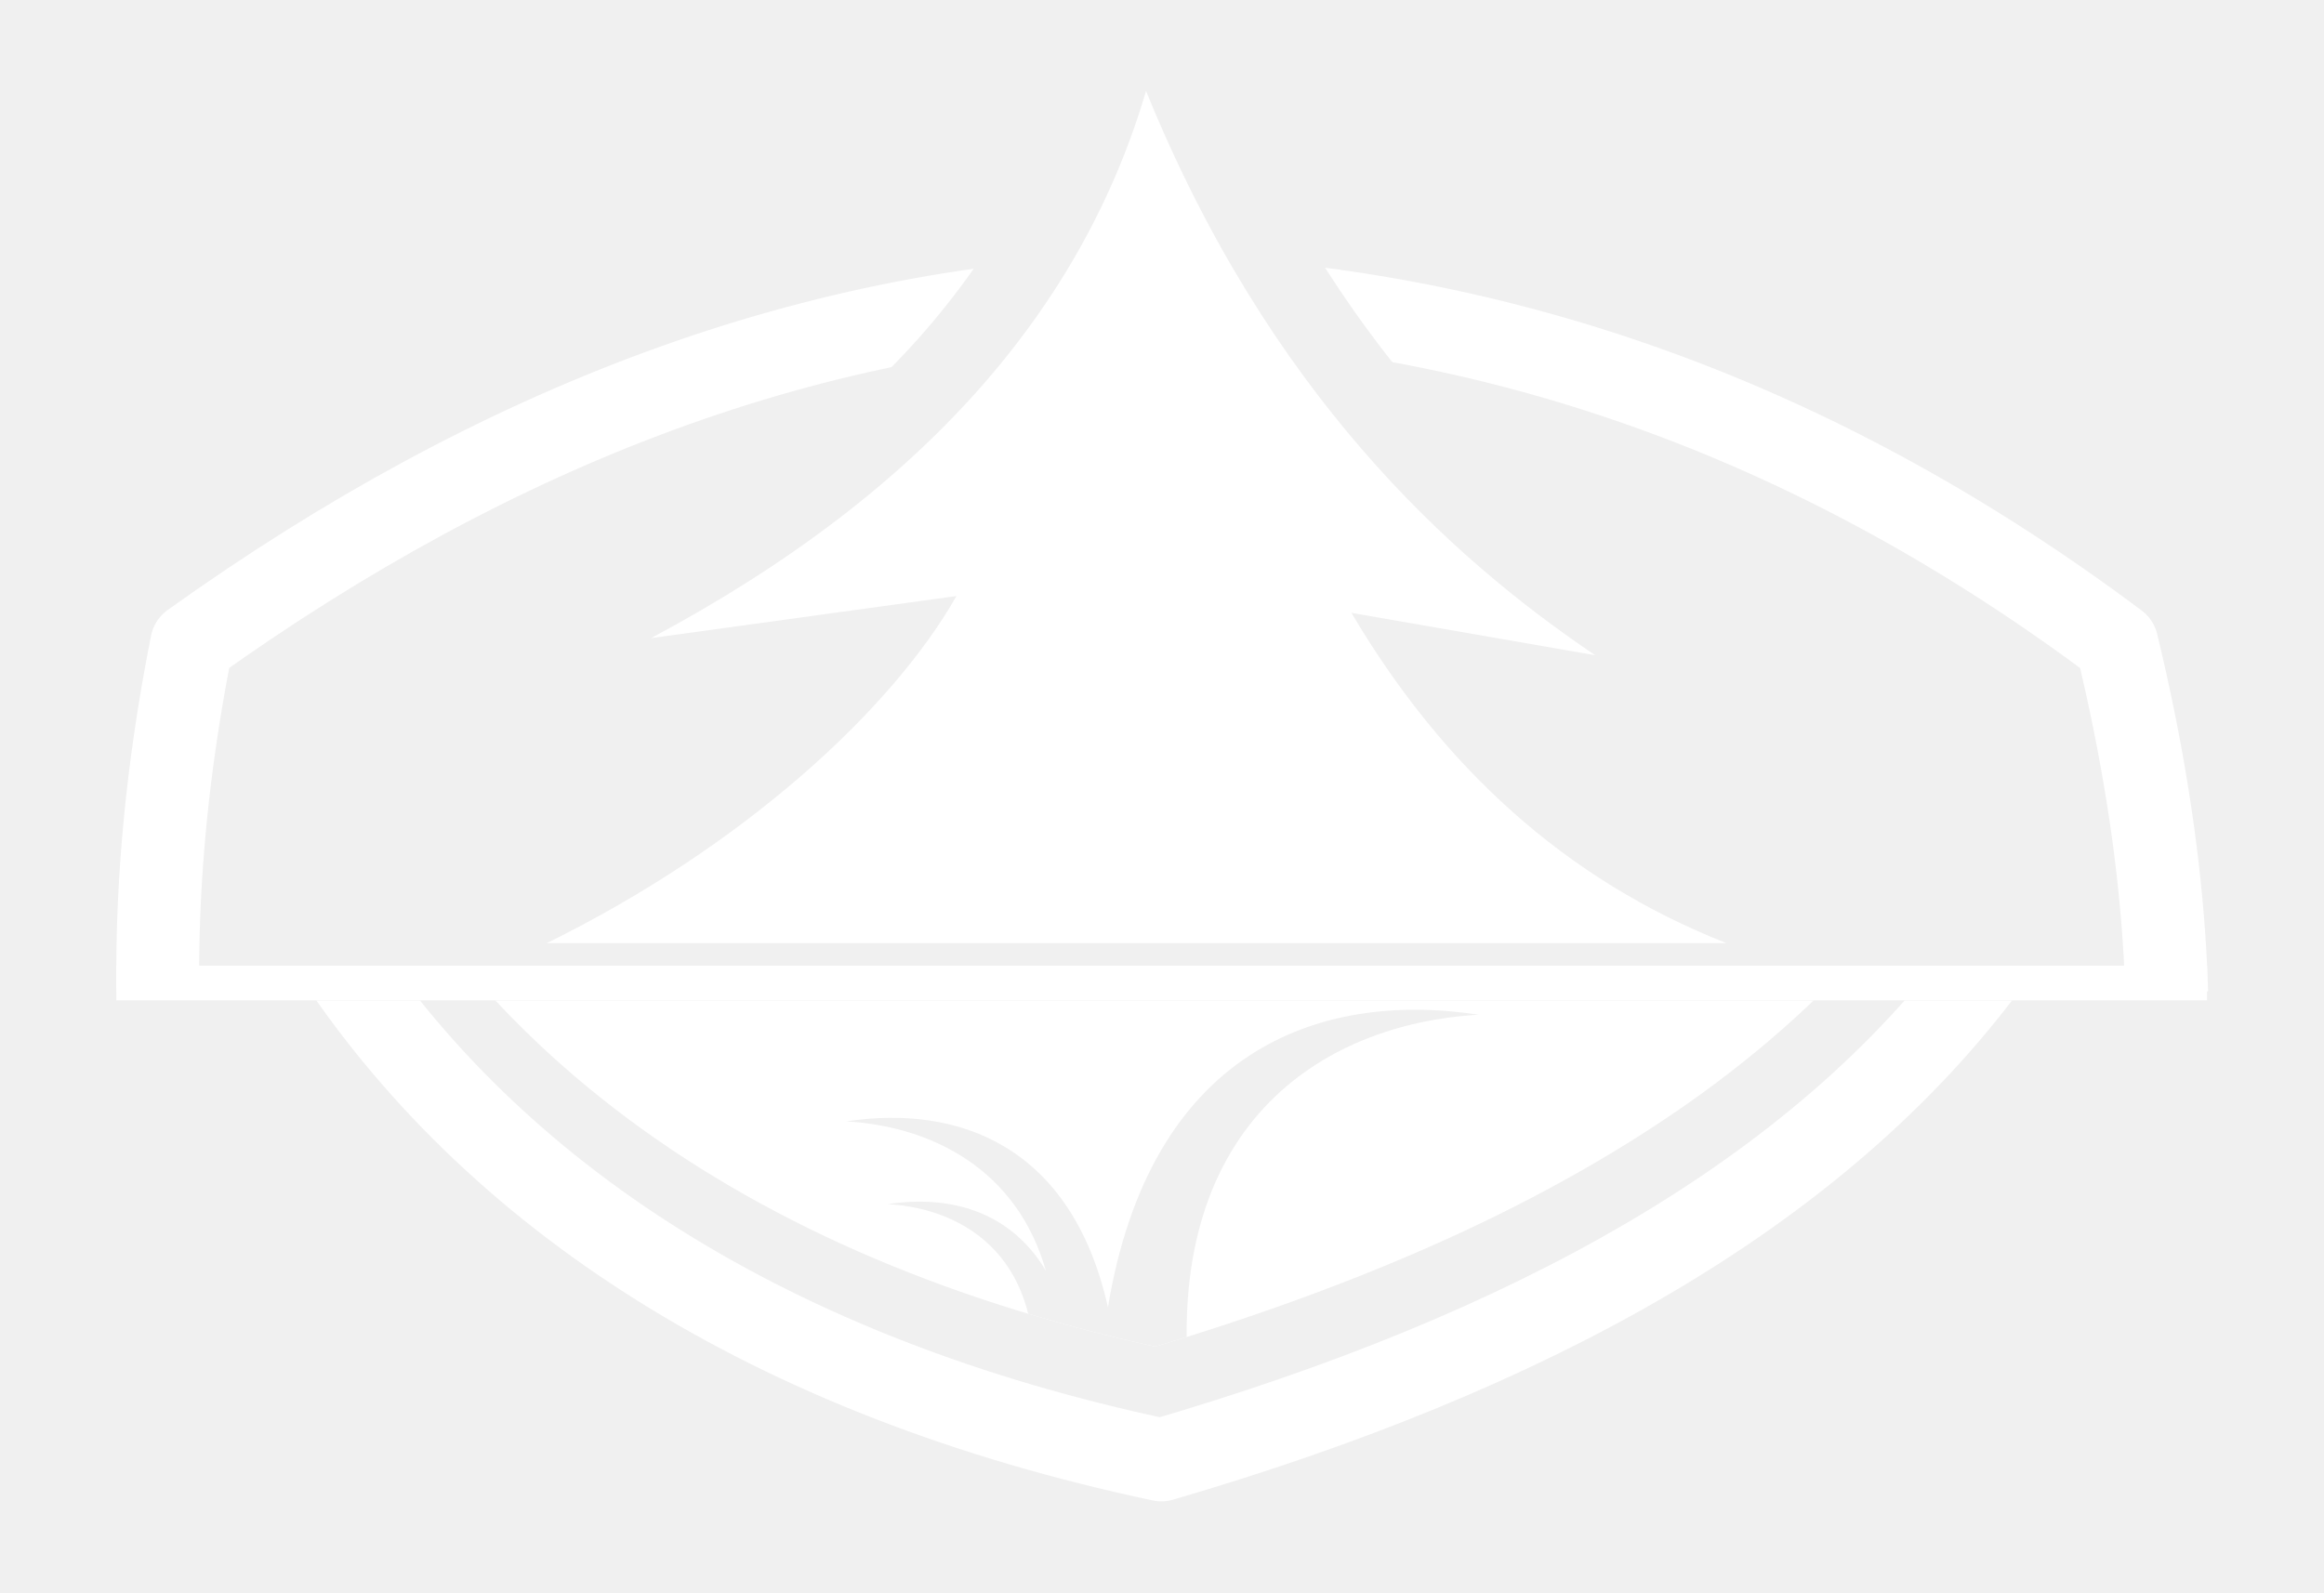
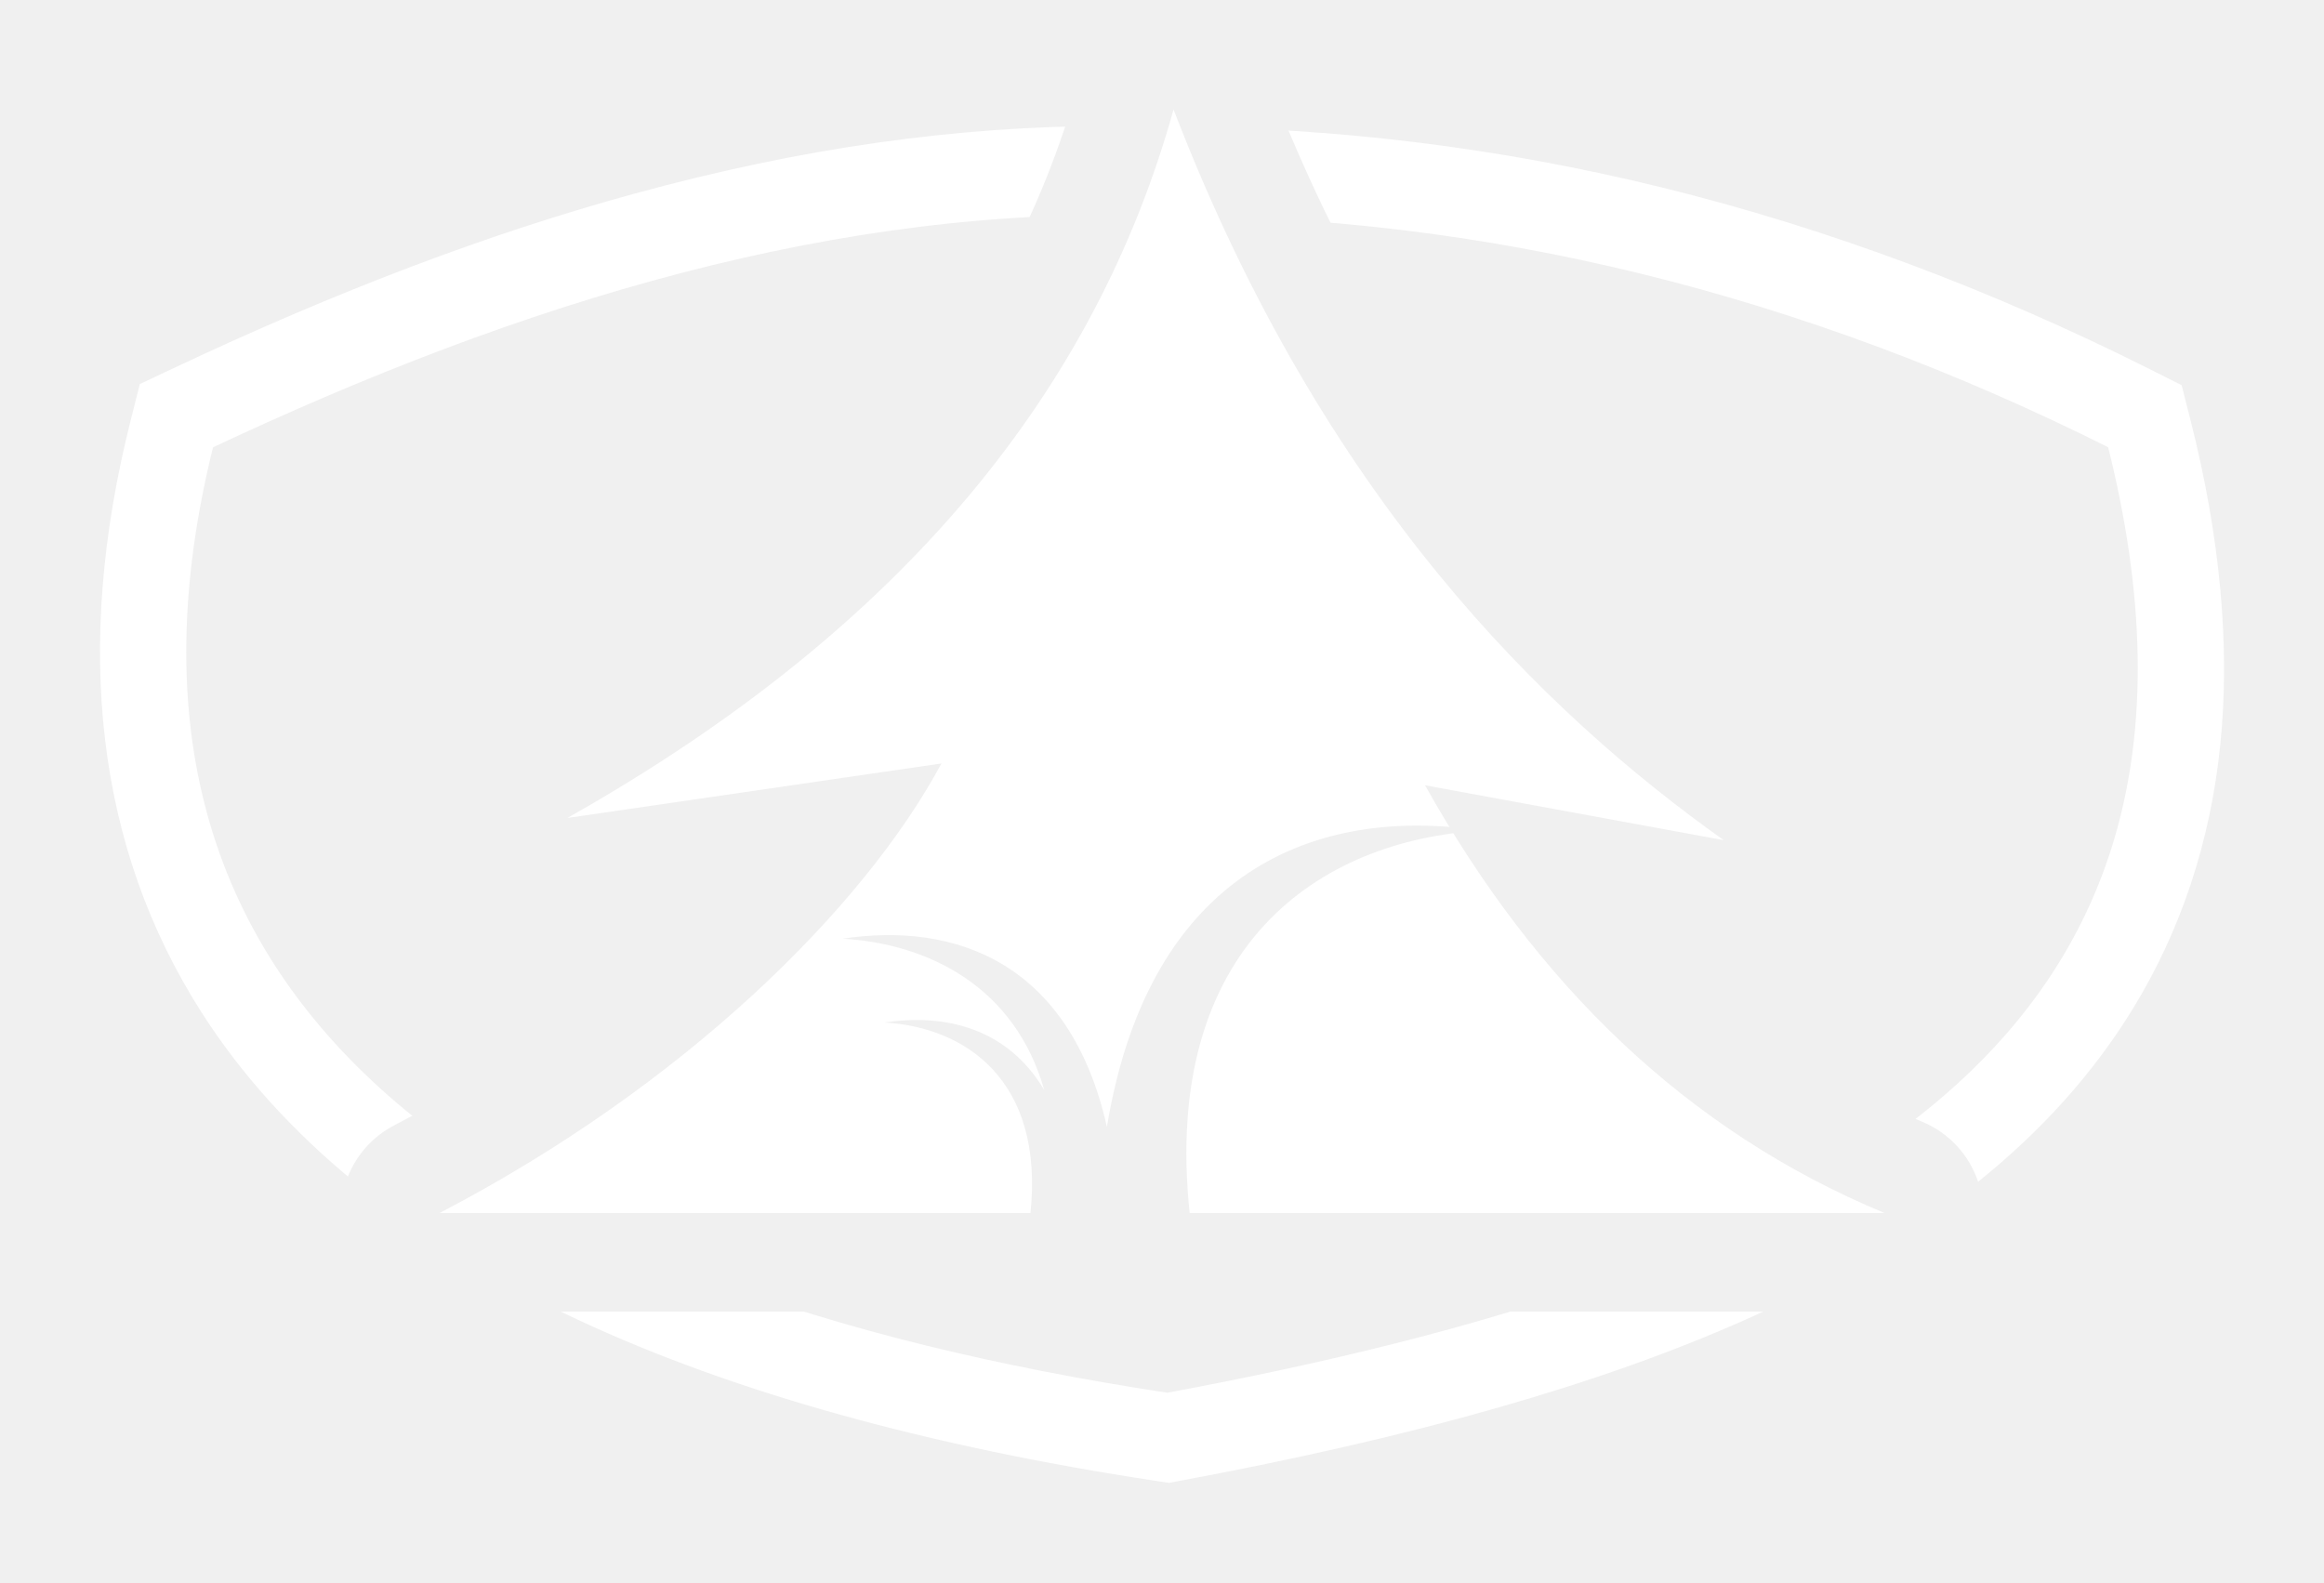
- <svg xmlns="http://www.w3.org/2000/svg" viewBox="905 14 1795 1230">
+ <svg xmlns="http://www.w3.org/2000/svg" viewBox="2316.3 223.0 848.7 578.0">
  <defs>
-     <clipPath id="c0">
-       <rect x="905.487" y="786.88" width="1794.825" height="1213.12" />
-     </clipPath>
-     <clipPath id="c1">
-       <rect x="905.487" y="-100.00" width="1794.825" height="860.00" />
-     </clipPath>
-     <clipPath id="c2">
-       <path d="M 1140.314,544.22 C 1142.958,551.66 1145.703,559.04 1148.577,566.35 C 1195.706,686.39 1273.556,788.77 1379.962,870.67 C 1490.951,956.09 1631.31,1017.86 1797.255,1054.31 C 1883.514,1028.45 1962.567,998.99 2032.314,966.7 C 2106.702,932.26 2173.057,893.43 2229.524,851.3 C 2287.386,808.13 2336.654,760.16 2375.956,708.75 C 2414.554,658.25 2444.66,602.92 2465.486,544.23 L 1140.314,544.23 L 1140.314,544.22" />
-     </clipPath>
-     <clipPath id="c3">
-       <rect x="905.487" y="-100.00" width="1794.825" height="880.00" />
-     </clipPath>
-     <mask id="m0" maskUnits="userSpaceOnUse" x="905.487" y="14.26" width="1794.825" height="1229.59">
-       <rect x="905.487" y="14.26" width="1794.825" height="1229.59" fill="#fff" />
+     <mask id="m0" maskUnits="userSpaceOnUse" x="2316.3" y="223.0" width="848.7" height="578.0">
+       <rect x="2316.3" y="223.0" width="848.7" height="578.0" fill="#fff" />
      <g fill="#000">
-         <path d="M 1327.273,742.639 L 2238.514,742.639 C 2113.688,693.549 2018.975,606.104 1948.798,487.444 L 2137.123,520.192 C 2024.774,444.52 1884.836,317.266 1790.17,84.26 C 1741.543,249.326 1622.117,392.682 1407.849,506.965 L 1643.746,474.457 C 1594.497,561.135 1480.869,666.983 1327.257,742.655 L 1327.273,742.639" stroke="#000" stroke-width="122.00" stroke-linejoin="round" clip-path="url(#c1)" />
-         <path d="M 2047.139,797.919 C 1922.24,778.853 1793.397,826.989 1760.748,1023.858 C 1732.46,898.142 1644.273,867.254 1558.661,880.318 C 1624.714,884.118 1690.53,917.335 1712.808,995.671 C 1684.792,948.683 1637.201,937.149 1590.697,944.246 C 1652.127,947.783 1713.267,987.86 1702.2,1090.574 L 1718.869,1090.574 C 1718.869,1090.574 1737.382,1090.574 1737.382,1090.574 L 1753.761,1090.574 C 1753.761,1090.574 1769.418,1090.574 1769.418,1090.574 L 1824.133,1090.574 C 1801.999,885.146 1924.28,804.983 2047.13,797.911 L 2047.139,797.919" clip-path="url(#c2)" />
+         <path d="M2476.85,702.05c-16.61,0-31.07-11.35-35.01-27.48s3.63-32.87,18.36-40.54c39.11-20.37,75.95-46,106.54-74.13,3.42-3.14,6.75-6.31,9.99-9.5l-48.01,7c-1.75.25-3.5.38-5.22.38-15.21,0-29.05-9.65-34.09-24.4-5.61-16.43,1.29-34.52,16.41-43.05,56.56-31.89,102.56-68.73,136.73-109.48,31.88-38.02,54.63-80.93,67.61-127.55,4.17-14.98,17.48-25.59,33.01-26.33.58-.03,1.15-.04,1.72-.04,14.85,0,28.27,9.14,33.64,23.12,41.45,107.87,102.99,189.79,188.14,250.41,13.77,9.8,18.88,27.85,12.29,43.41-5.72,13.51-18.92,22-33.18,22.01-2.16,0-4.35-.19-6.53-.6l-22.02-4.05c28.97,31.79,62.44,55.41,101.09,71.48,15.87,6.6,24.88,23.49,21.51,40.34s-18.16,28.99-35.35,28.99h-527.61Z" />
+         <path d="M2857.28,526.37c-59.64-9.13-121.16,13.92-136.75,108.2-13.51-60.2-55.62-75-96.5-68.74,31.54,1.82,62.97,17.73,73.61,55.24-13.38-22.5-36.1-28.03-58.31-24.63,29.33,1.69,58.53,20.89,53.24,70.08h7.96s8.84,0,8.84,0h7.82s7.48,0,7.48,0h26.13c-10.57-98.38,47.82-136.77,106.48-140.15Z" />
      </g>
    </mask>
-     <mask id="m1" maskUnits="userSpaceOnUse" x="905.487" y="14.26" width="1794.825" height="1229.59">
-       <rect x="905.487" y="14.26" width="1794.825" height="1229.59" fill="#fff" />
+     <mask id="m2" maskUnits="userSpaceOnUse" x="2316.3" y="223.0" width="848.7" height="578.0">
+       <rect x="2316.3" y="223.0" width="848.7" height="578.0" fill="#fff" />
      <g fill="#000">
-         <path d="M 1327.273,742.639 L 2238.514,742.639 C 2113.688,693.549 2018.975,606.104 1948.798,487.444 L 2137.123,520.192 C 2024.774,444.52 1884.836,317.266 1790.17,84.26 C 1741.543,249.326 1622.117,392.682 1407.849,506.965 L 1643.746,474.457 C 1594.497,561.135 1480.869,666.983 1327.257,742.655 L 1327.273,742.639" stroke="#000" stroke-width="122.00" stroke-linejoin="round" clip-path="url(#c1)" />
-         <path d="M 2047.139,797.919 C 1922.24,778.853 1793.397,826.989 1760.748,1023.858 C 1732.46,898.142 1644.273,867.254 1558.661,880.318 C 1624.714,884.118 1690.53,917.335 1712.808,995.671 C 1684.792,948.683 1637.201,937.149 1590.697,944.246 C 1652.127,947.783 1713.267,987.86 1702.2,1090.574 L 1718.869,1090.574 C 1718.869,1090.574 1737.382,1090.574 1737.382,1090.574 L 1753.761,1090.574 C 1753.761,1090.574 1769.418,1090.574 1769.418,1090.574 L 1824.133,1090.574 C 1801.999,885.146 1924.28,804.983 2047.13,797.911 L 2047.139,797.919" clip-path="url(#c2)" />
-       </g>
-     </mask>
-     <mask id="m2" maskUnits="userSpaceOnUse" x="905.487" y="14.26" width="1794.825" height="1229.59">
-       <rect x="905.487" y="14.26" width="1794.825" height="1229.59" fill="#fff" />
-       <g fill="#000">
-         <path d="M 1327.273,742.639 L 2238.514,742.639 C 2113.688,693.549 2018.975,606.104 1948.798,487.444 L 2137.123,520.192 C 2024.774,444.52 1884.836,317.266 1790.17,84.26 C 1741.543,249.326 1622.117,392.682 1407.849,506.965 L 1643.746,474.457 C 1594.497,561.135 1480.869,666.983 1327.257,742.655 L 1327.273,742.639" stroke="#000" stroke-width="122.00" stroke-linejoin="round" clip-path="url(#c1)" />
-         <path d="M 2047.139,797.919 C 1922.24,778.853 1793.397,826.989 1760.748,1023.858 C 1732.46,898.142 1644.273,867.254 1558.661,880.318 C 1624.714,884.118 1690.53,917.335 1712.808,995.671 C 1684.792,948.683 1637.201,937.149 1590.697,944.246 C 1652.127,947.783 1713.267,987.86 1702.2,1090.574 L 1718.869,1090.574 C 1718.869,1090.574 1737.382,1090.574 1737.382,1090.574 L 1753.761,1090.574 C 1753.761,1090.574 1769.418,1090.574 1769.418,1090.574 L 1824.133,1090.574 C 1801.999,885.146 1924.28,804.983 2047.13,797.911 L 2047.139,797.919" clip-path="url(#c2)" />
-       </g>
-     </mask>
-     <mask id="m4" maskUnits="userSpaceOnUse" x="905.487" y="14.26" width="1794.825" height="1229.59">
-       <rect x="905.487" y="14.26" width="1794.825" height="1229.59" fill="#fff" />
-       <g fill="#000">
-         <path d="M 2047.139,797.919 C 1922.24,778.853 1793.397,826.989 1760.748,1023.858 C 1732.46,898.142 1644.273,867.254 1558.661,880.318 C 1624.714,884.118 1690.53,917.335 1712.808,995.671 C 1684.792,948.683 1637.201,937.149 1590.697,944.246 C 1652.127,947.783 1713.267,987.86 1702.2,1090.574 L 1718.869,1090.574 C 1718.869,1090.574 1737.382,1090.574 1737.382,1090.574 L 1753.761,1090.574 C 1753.761,1090.574 1769.418,1090.574 1769.418,1090.574 L 1824.133,1090.574 C 1801.999,885.146 1924.28,804.983 2047.13,797.911 L 2047.139,797.919" clip-path="url(#c2)" />
-       </g>
-     </mask>
-     <mask id="m5" maskUnits="userSpaceOnUse" x="905.487" y="14.26" width="1794.825" height="1229.59">
-       <rect x="905.487" y="14.26" width="1794.825" height="1229.59" fill="#fff" />
-       <g fill="#000">
-         <path d="M 2047.139,797.919 C 1922.24,778.853 1793.397,826.989 1760.748,1023.858 C 1732.46,898.142 1644.273,867.254 1558.661,880.318 C 1624.714,884.118 1690.53,917.335 1712.808,995.671 C 1684.792,948.683 1637.201,937.149 1590.697,944.246 C 1652.127,947.783 1713.267,987.86 1702.2,1090.574 L 1718.869,1090.574 C 1718.869,1090.574 1737.382,1090.574 1737.382,1090.574 L 1753.761,1090.574 C 1753.761,1090.574 1769.418,1090.574 1769.418,1090.574 L 1824.133,1090.574 C 1801.999,885.146 1924.28,804.983 2047.13,797.911 L 2047.139,797.919" clip-path="url(#c2)" />
+         <path d="M2857.28,526.37c-59.64-9.13-121.16,13.92-136.75,108.2-13.51-60.2-55.62-75-96.5-68.74,31.54,1.82,62.97,17.73,73.61,55.24-13.38-22.5-36.1-28.03-58.31-24.63,29.33,1.69,58.53,20.89,53.24,70.08h7.96s8.84,0,8.84,0h7.82s7.48,0,7.48,0h26.13c-10.57-98.38,47.82-136.77,106.48-140.15Z" />
      </g>
    </mask>
  </defs>
-   <path d="M 1140.314,544.22 C 1142.958,551.66 1145.703,559.04 1148.577,566.35 C 1195.706,686.39 1273.556,788.77 1379.962,870.67 C 1490.951,956.09 1631.31,1017.86 1797.255,1054.31 C 1883.514,1028.45 1962.567,998.99 2032.314,966.7 C 2106.702,932.26 2173.057,893.43 2229.524,851.3 C 2287.386,808.13 2336.654,760.16 2375.956,708.75 C 2414.554,658.25 2444.66,602.92 2465.486,544.23 L 1140.314,544.23 L 1140.314,544.22" fill="#FFFFFF" clip-path="url(#c0)" mask="url(#m0)" />
-   <path d="M 1053.069,11.189 C 938.775,584.892 1199.784,1014.256 1802.019,1141.85 C 2368.721,976.237 2696.162,655.826 2540.041,11.189 C 2317.195,-155.713 2070.751,-249.638 1796.552,-257.78 C 1535.383,-252.205 1288.398,-157.232 1053.062,11.189 L 1053.069,11.189" fill="none" stroke="#FFFFFF" stroke-width="64.00" stroke-linejoin="round" clip-path="url(#c0)" mask="url(#m1)" />
-   <path d="M 1053.069,511.309 C 938.775,1085.012 1199.784,1514.376 1802.019,1641.97 C 2368.721,1476.357 2696.162,1155.946 2540.041,511.309 C 2317.195,344.407 2070.751,250.482 1796.552,242.34 C 1535.383,247.915 1288.398,342.888 1053.062,511.309 L 1053.069,511.309" fill="none" stroke="#FFFFFF" stroke-width="64.00" stroke-linejoin="round" clip-path="url(#c3)" mask="url(#m2)" />
-   <path d="M 1327.273,742.639 L 2238.514,742.639 C 2113.688,693.549 2018.975,606.104 1948.798,487.444 L 2137.123,520.192 C 2024.774,444.52 1884.836,317.266 1790.17,84.26 C 1741.543,249.326 1622.117,392.682 1407.849,506.965 L 1643.746,474.457 C 1594.497,561.135 1480.869,666.983 1327.257,742.655 L 1327.273,742.639" fill="#FFFFFF" mask="url(#m4)" />
-   <path d="M994.85,760.00h1614.83v26.83h-1614.83Z" fill="#FFFFFF" mask="url(#m5)" />
+   <path d="M2739.17,760.41c-83.07-12.58-153.67-32.21-209.81-58.34-61.91-28.82-107.87-66.3-136.62-111.39-37.61-59-46.14-130.74-25.35-213.22l2.96-11.73,10.63-5.01c60-28.3,114.97-49.11,168.03-63.64,60.42-16.53,116.89-24.57,172.65-24.57,6.28,0,12.63.11,18.87.32h1.1c60.58,0,121.5,7.44,181.07,22.11,59.47,14.65,119.08,36.87,177.15,66.04l10.16,5.1,2.88,11.34c10.76,42.41,14.38,81.9,10.74,117.37-3.56,34.75-14.15,66.67-31.47,94.88-28.25,46.01-73.8,82.59-139.26,111.83-52.79,23.58-120.13,42.81-205.87,58.78l-3.92.73-3.94-.6ZM2391.1,383.91c-52.42,207.98,100.35,313.25,351.6,351.29,233.48-43.49,404.26-123.58,346.47-351.29-113.99-57.27-230.64-85.85-349.04-85.61-118.13-4.08-234.3,31.5-349.04,85.61Z" fill="#ffffff" stroke="#ffffff" stroke-width="7.00" stroke-miterlimit="10" mask="url(#m0)" />
+   <path d="M2476.85,666h527.61c-72.28-30.05-127.11-83.58-167.75-156.21l109.04,20.04c-65.05-46.32-146.08-124.22-200.88-266.85-28.15,101.04-97.3,188.79-221.36,258.75l136.59-19.9c-28.52,53.06-94.31,117.85-183.25,164.17Z" fill="#ffffff" mask="url(#m2)" />
</svg>
